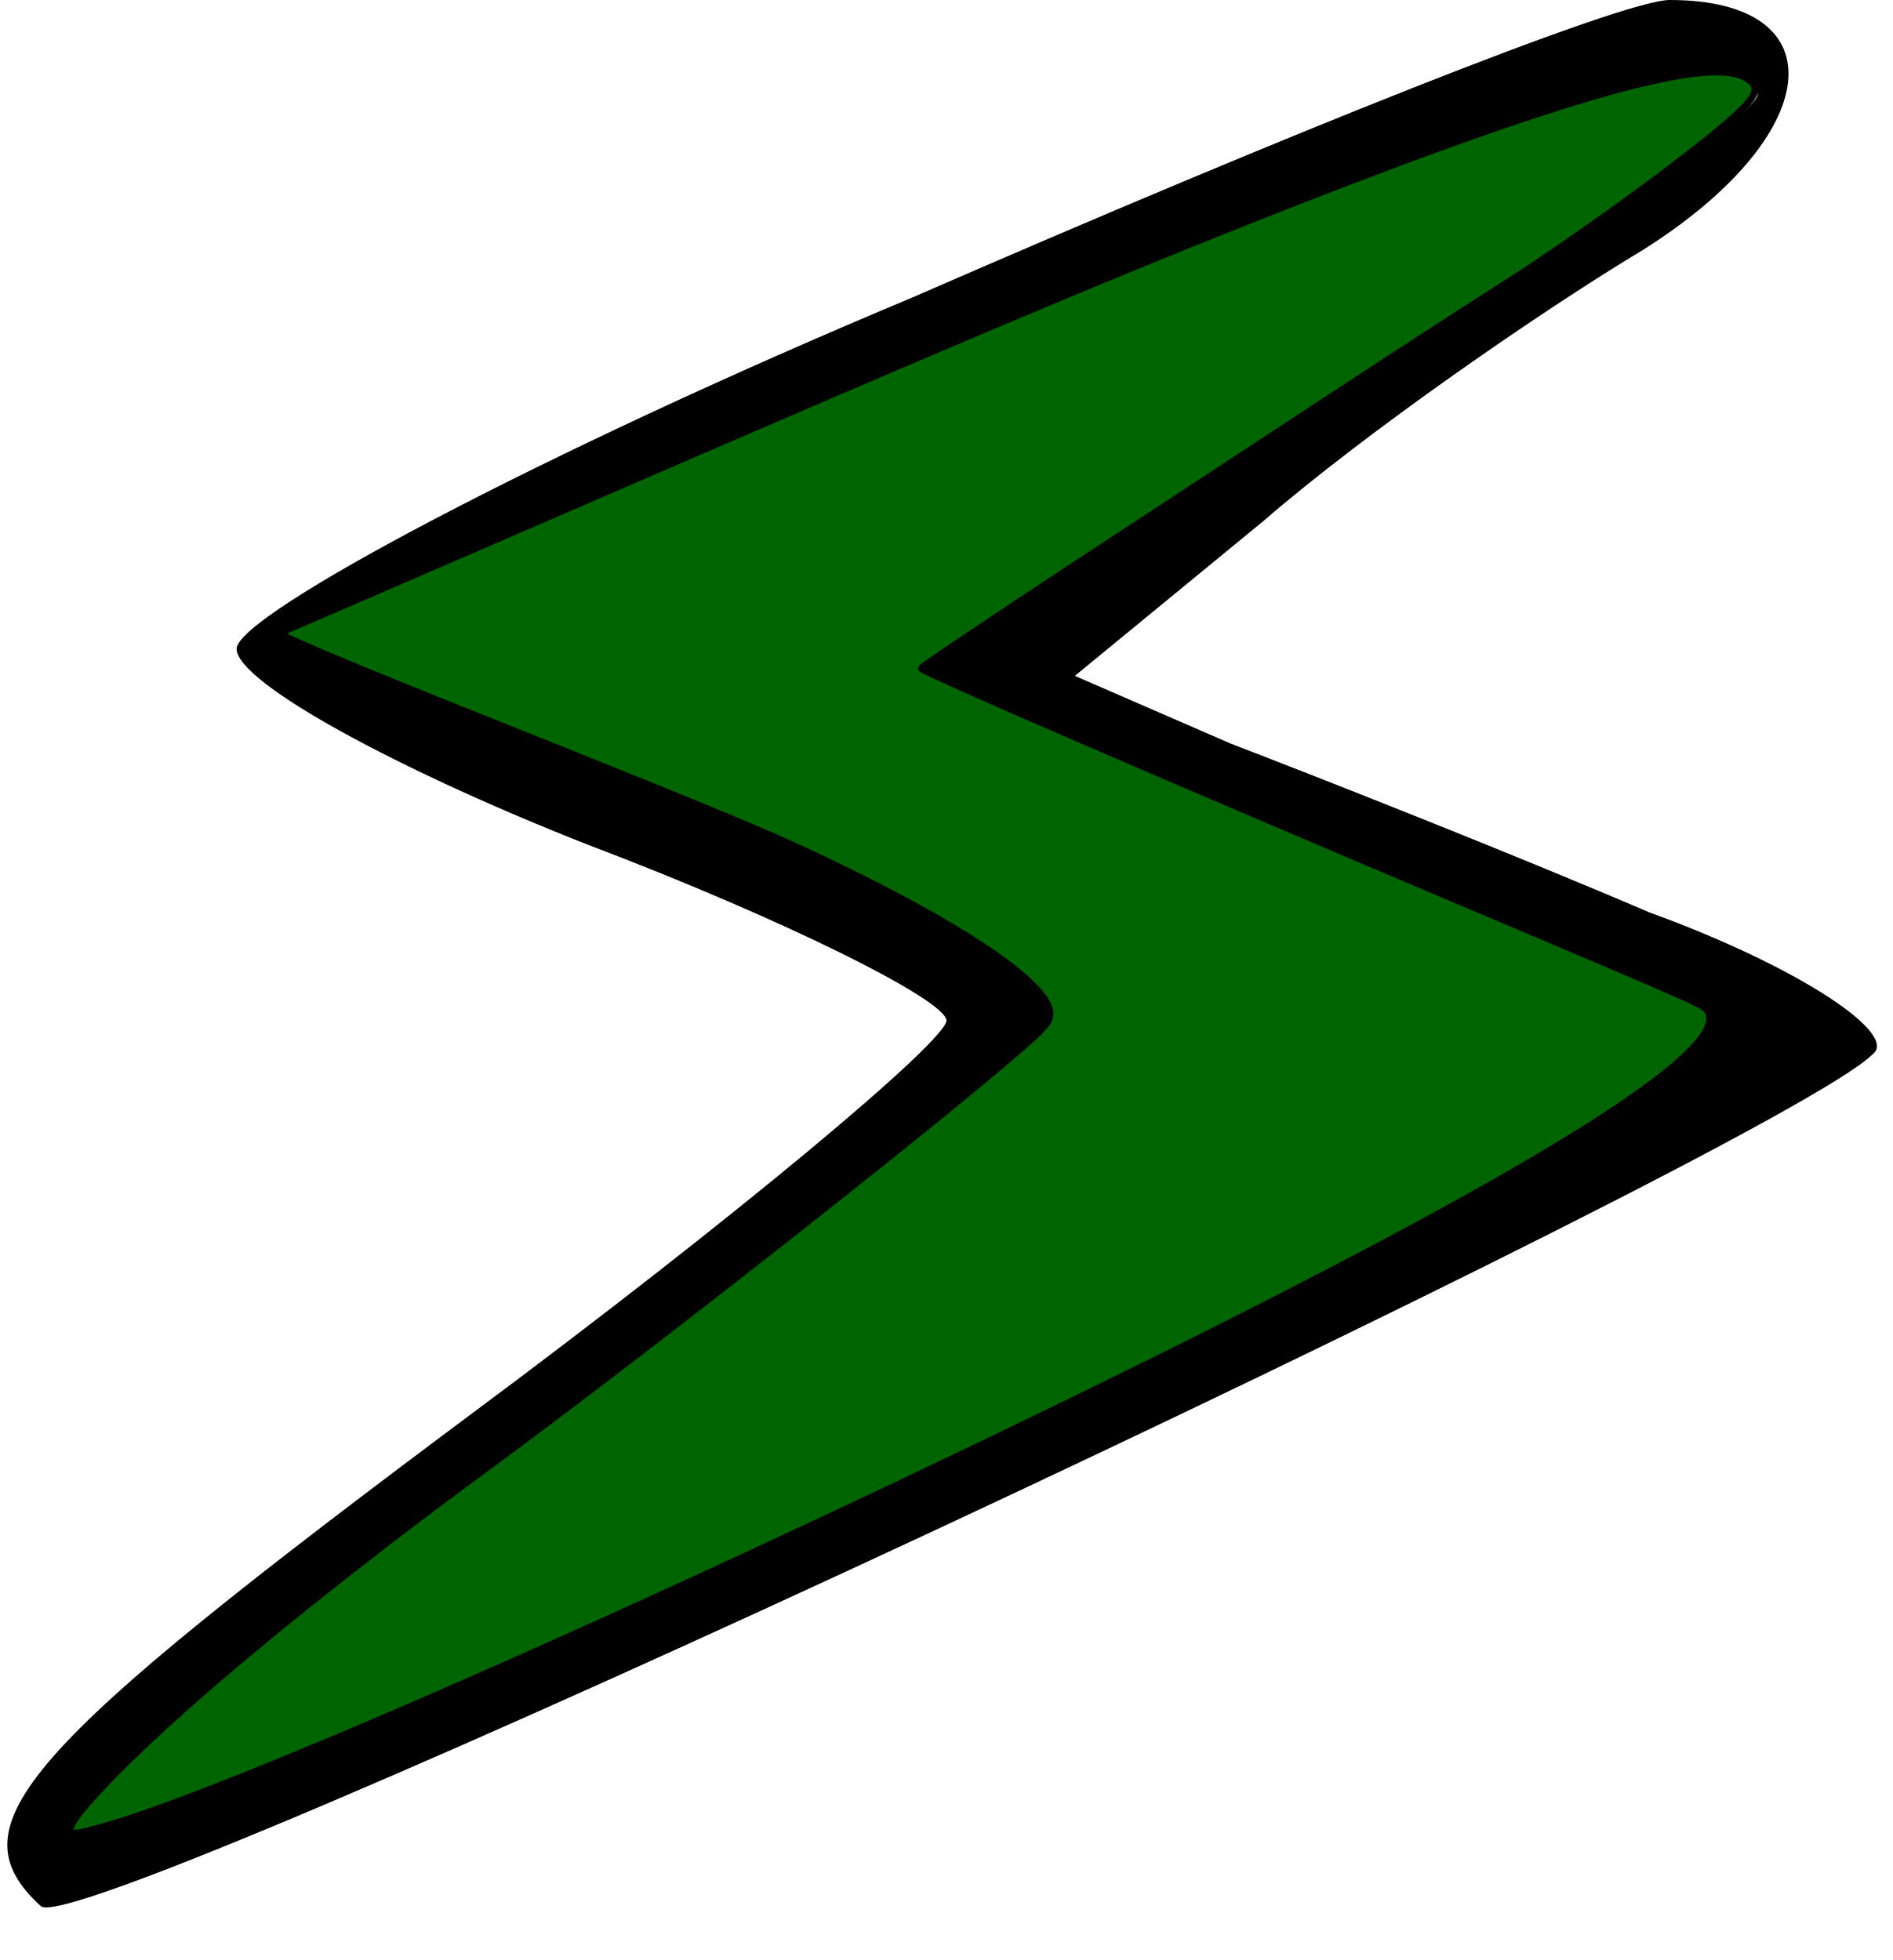
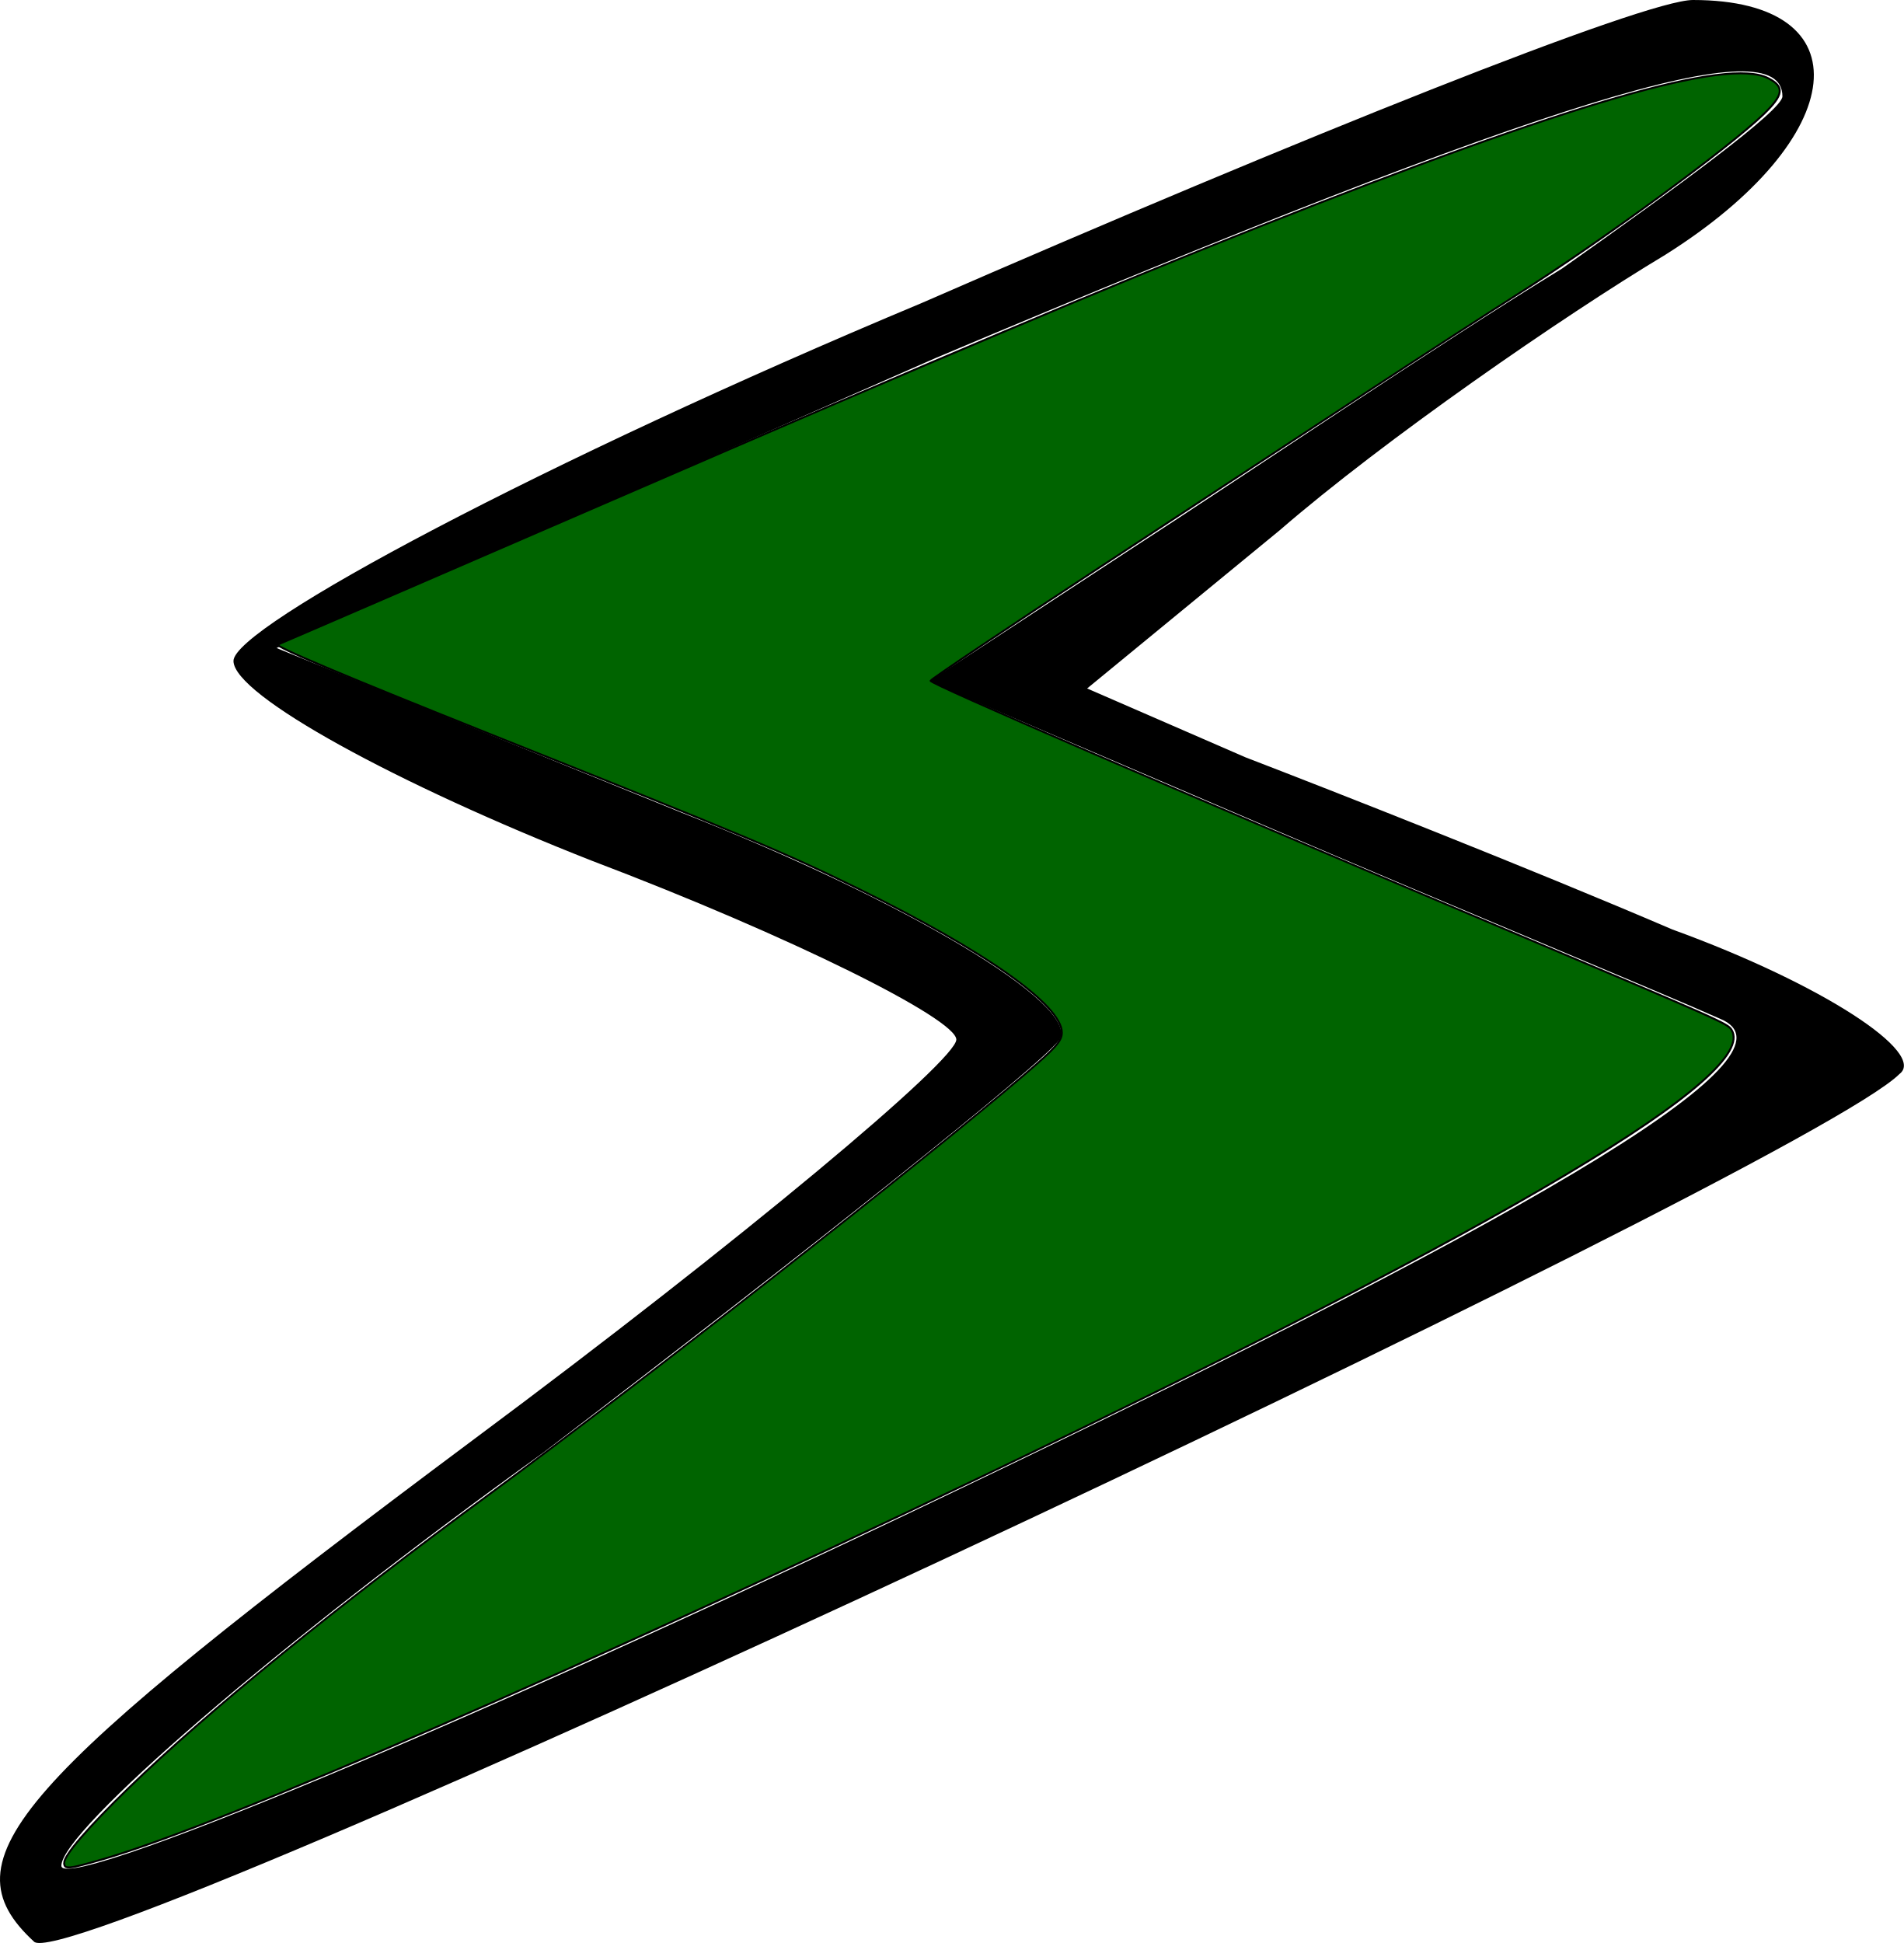
- <svg xmlns="http://www.w3.org/2000/svg" version="1.0" width="28pt" height="29pt" viewBox="0 0 28 29" preserveAspectRatio="xMidYMid meet" id="svg8">
+ <svg xmlns="http://www.w3.org/2000/svg" version="1.0" width="97.62pt" height="99.617pt" viewBox="0 0 97.62 99.617" preserveAspectRatio="xMidYMid meet" id="svg8">
  <defs id="defs12" />
-   <g transform="matrix(0.1,0,0,-0.1,0,29)" fill="#000000" stroke="none" id="g6">
-     <path d="M 135,246 C 80,223 35,199 35,194 c 0,-5 24,-18 52,-29 29,-11 53,-23 53,-26 0,-3 -31,-29 -70,-58 C 3,31 -7,20 6,8 c 5,-6 257,112 271,126 4,3 -11,13 -33,21 -21,9 -49,20 -62,25 l -23,10 28,23 c 15,13 41,31 56,40 27,17 29,37 4,37 -7,0 -57,-20 -112,-44 z m 125,30 c 0,-2 -15,-13 -32,-25 -18,-11 -46,-30 -63,-41 l -29,-19 49,-21 c 28,-12 57,-24 66,-28 C 263,137 229,116 139,73 68,39 10,15 10,19 c 0,5 31,32 70,60 38,29 72,56 75,60 3,5 -22,20 -55,33 L 41.258,195.874 137,238 c 90,38 123,48 123,38 z" id="path4" style="display:inline;fill:#000000;fill-opacity:1;stroke:#000000;stroke-opacity:1;stroke-width:0;stroke-miterlimit:4;stroke-dasharray:none;stroke-linejoin:round" />
-     <path style="fill:#006400;fill-opacity:1;stroke:#000000;stroke-width:0.134" d="m 1.387,36.079 c 0,-0.151 0.462,-0.688 1.25,-1.452 1.509,-1.465 4.04,-3.525 7.003,-5.701 2.891,-2.123 8.394,-6.439 10.349,-8.116 0.605,-0.519 0.721,-0.65 0.721,-0.811 0,-0.53 -1.478,-1.576 -3.925,-2.779 C 15.328,16.505 14.656,16.222 9.586,14.197 6.771,13.073 5.446,12.513 5.527,12.482 5.593,12.457 8.485,11.207 11.954,9.704 18.609,6.82 21.62,5.548 24.532,4.392 c 6.051,-2.403 9.072,-3.284 9.861,-2.876 0.318,0.164 0.298,0.319 -0.087,0.692 -0.679,0.658 -3.158,2.473 -4.767,3.49 -0.556,0.352 -1.872,1.205 -2.924,1.895 -1.052,0.69 -3.379,2.218 -5.172,3.394 -1.793,1.176 -3.266,2.165 -3.274,2.197 -0.014,0.057 4.603,2.055 11.029,4.772 4.294,1.816 4.404,1.865 4.482,1.987 0.547,0.867 -4.267,3.736 -14.512,8.649 -7.647,3.666 -14.712,6.742 -17.035,7.416 -0.662,0.192 -0.745,0.2 -0.745,0.071 z" id="path4293" transform="matrix(7.5,0,0,-7.5,0,290)" class="WTD-ActiveColor" />
+   <g transform="matrix(0.1,0,0,-0.1,-0.1084414,29)" fill="#000000" stroke="none" id="g6">
+     <path d="M 135,246 C 80,223 35,199 35,194 c 0,-5 24,-18 52,-29 29,-11 53,-23 53,-26 0,-3 -31,-29 -70,-58 C 3,31 -7,20 6,8 c 5,-6 257,112 271,126 4,3 -11,13 -33,21 -21,9 -49,20 -62,25 l -23,10 28,23 c 15,13 41,31 56,40 27,17 29,37 4,37 -7,0 -57,-20 -112,-44 z m 125,30 c 0,-2 -15,-13 -32,-25 -18,-11 -46,-30 -63,-41 l -29,-19 49,-21 c 28,-12 57,-24 66,-28 C 263,137 229,116 139,73 68,39 10,15 10,19 c 0,5 31,32 70,60 38,29 72,56 75,60 3,5 -22,20 -55,33 L 41.258,195.874 137,238 c 90,38 123,48 123,38 z" id="path4" style="display:inline;fill:#000000;fill-opacity:1;stroke:#000000;stroke-width:0;stroke-linejoin:round;stroke-miterlimit:4;stroke-dasharray:none;stroke-opacity:1" transform="matrix(3.529759,0,0,3.529759,-2.743311,-733.6302)" />
+     <path style="fill:#006400;fill-opacity:1;stroke:#000000;stroke-width:0.038" d="m 1.387,36.079 c 0,-0.151 0.462,-0.688 1.25,-1.452 1.509,-1.465 4.04,-3.525 7.003,-5.701 2.891,-2.123 8.394,-6.439 10.349,-8.116 0.605,-0.519 0.721,-0.65 0.721,-0.811 0,-0.53 -1.478,-1.576 -3.925,-2.779 C 15.328,16.505 14.656,16.222 9.586,14.197 6.771,13.073 5.446,12.513 5.527,12.482 5.593,12.457 8.485,11.207 11.954,9.704 18.609,6.82 21.62,5.548 24.532,4.392 c 6.051,-2.403 9.072,-3.284 9.861,-2.876 0.318,0.164 0.298,0.319 -0.087,0.692 -0.679,0.658 -3.158,2.473 -4.767,3.49 -0.556,0.352 -1.872,1.205 -2.924,1.895 -1.052,0.69 -3.379,2.218 -5.172,3.394 -1.793,1.176 -3.266,2.165 -3.274,2.197 -0.014,0.057 4.603,2.055 11.029,4.772 4.294,1.816 4.404,1.865 4.482,1.987 0.547,0.867 -4.267,3.736 -14.512,8.649 -7.647,3.666 -14.712,6.742 -17.035,7.416 -0.662,0.192 -0.745,0.2 -0.745,0.071 z" id="path4293" transform="matrix(26.47319,0,0,-26.47319,-2.743311,290)" class="WTD-ActiveColor" />
  </g>
</svg>
